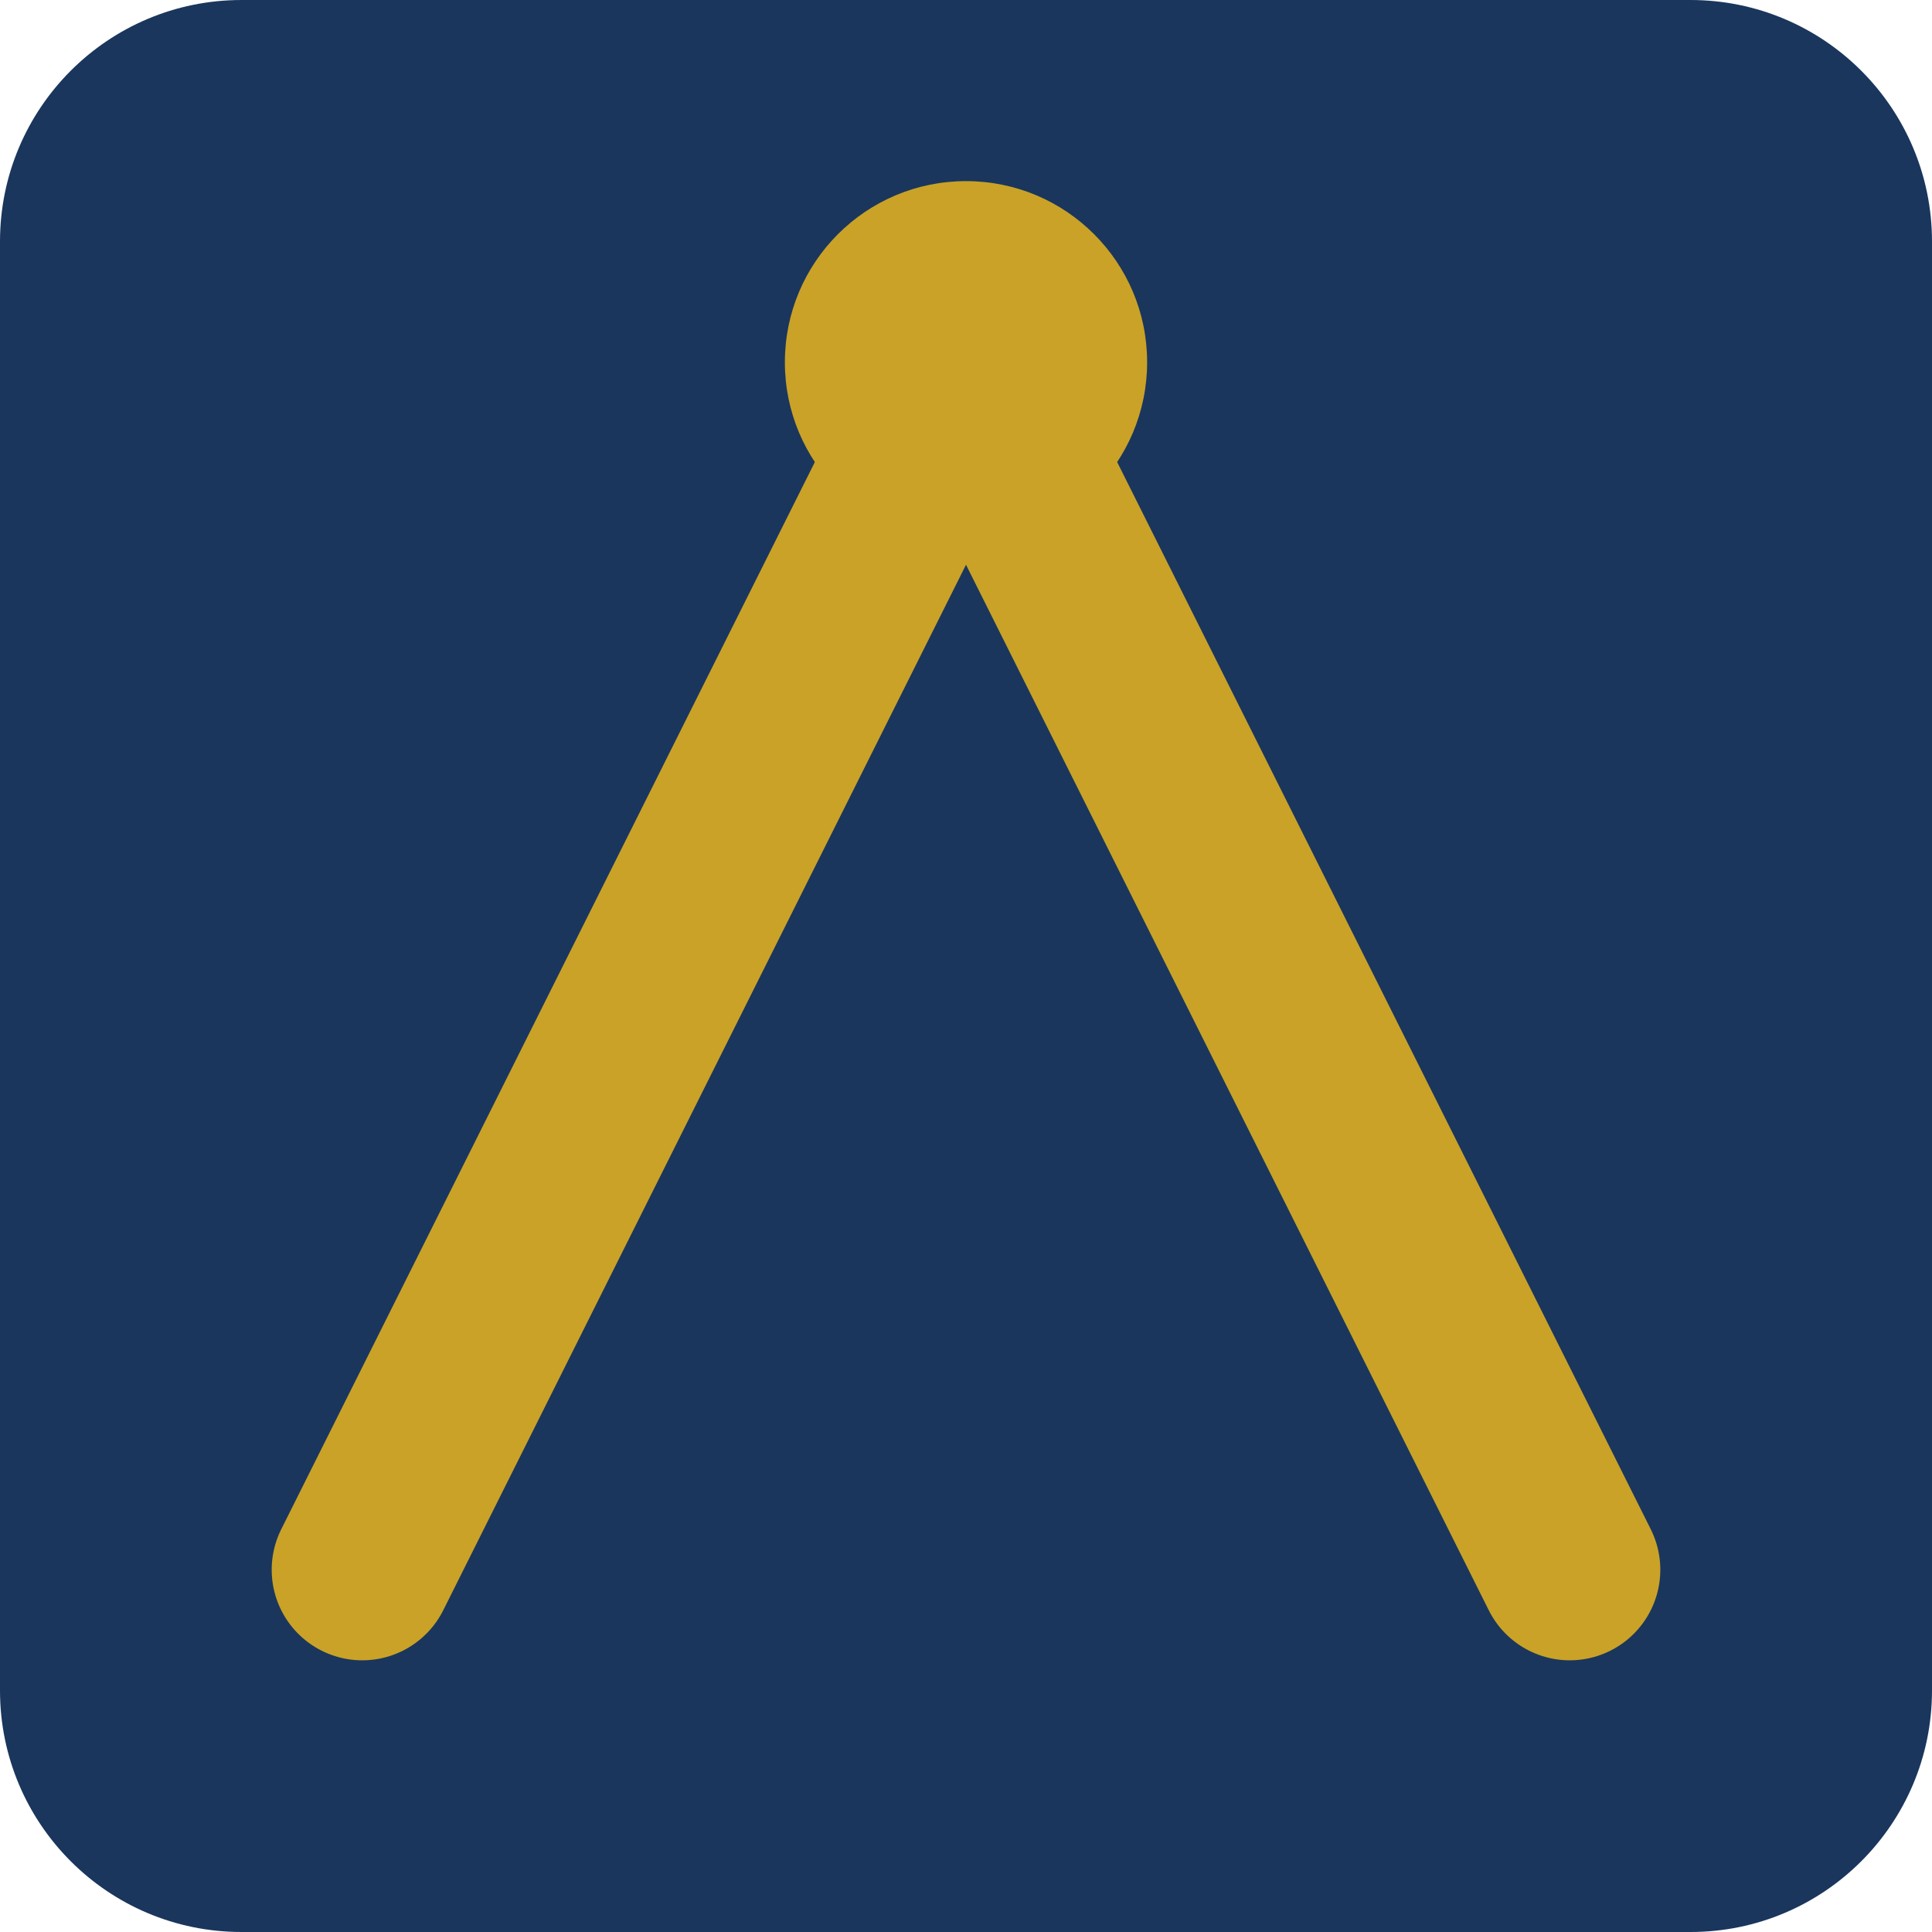
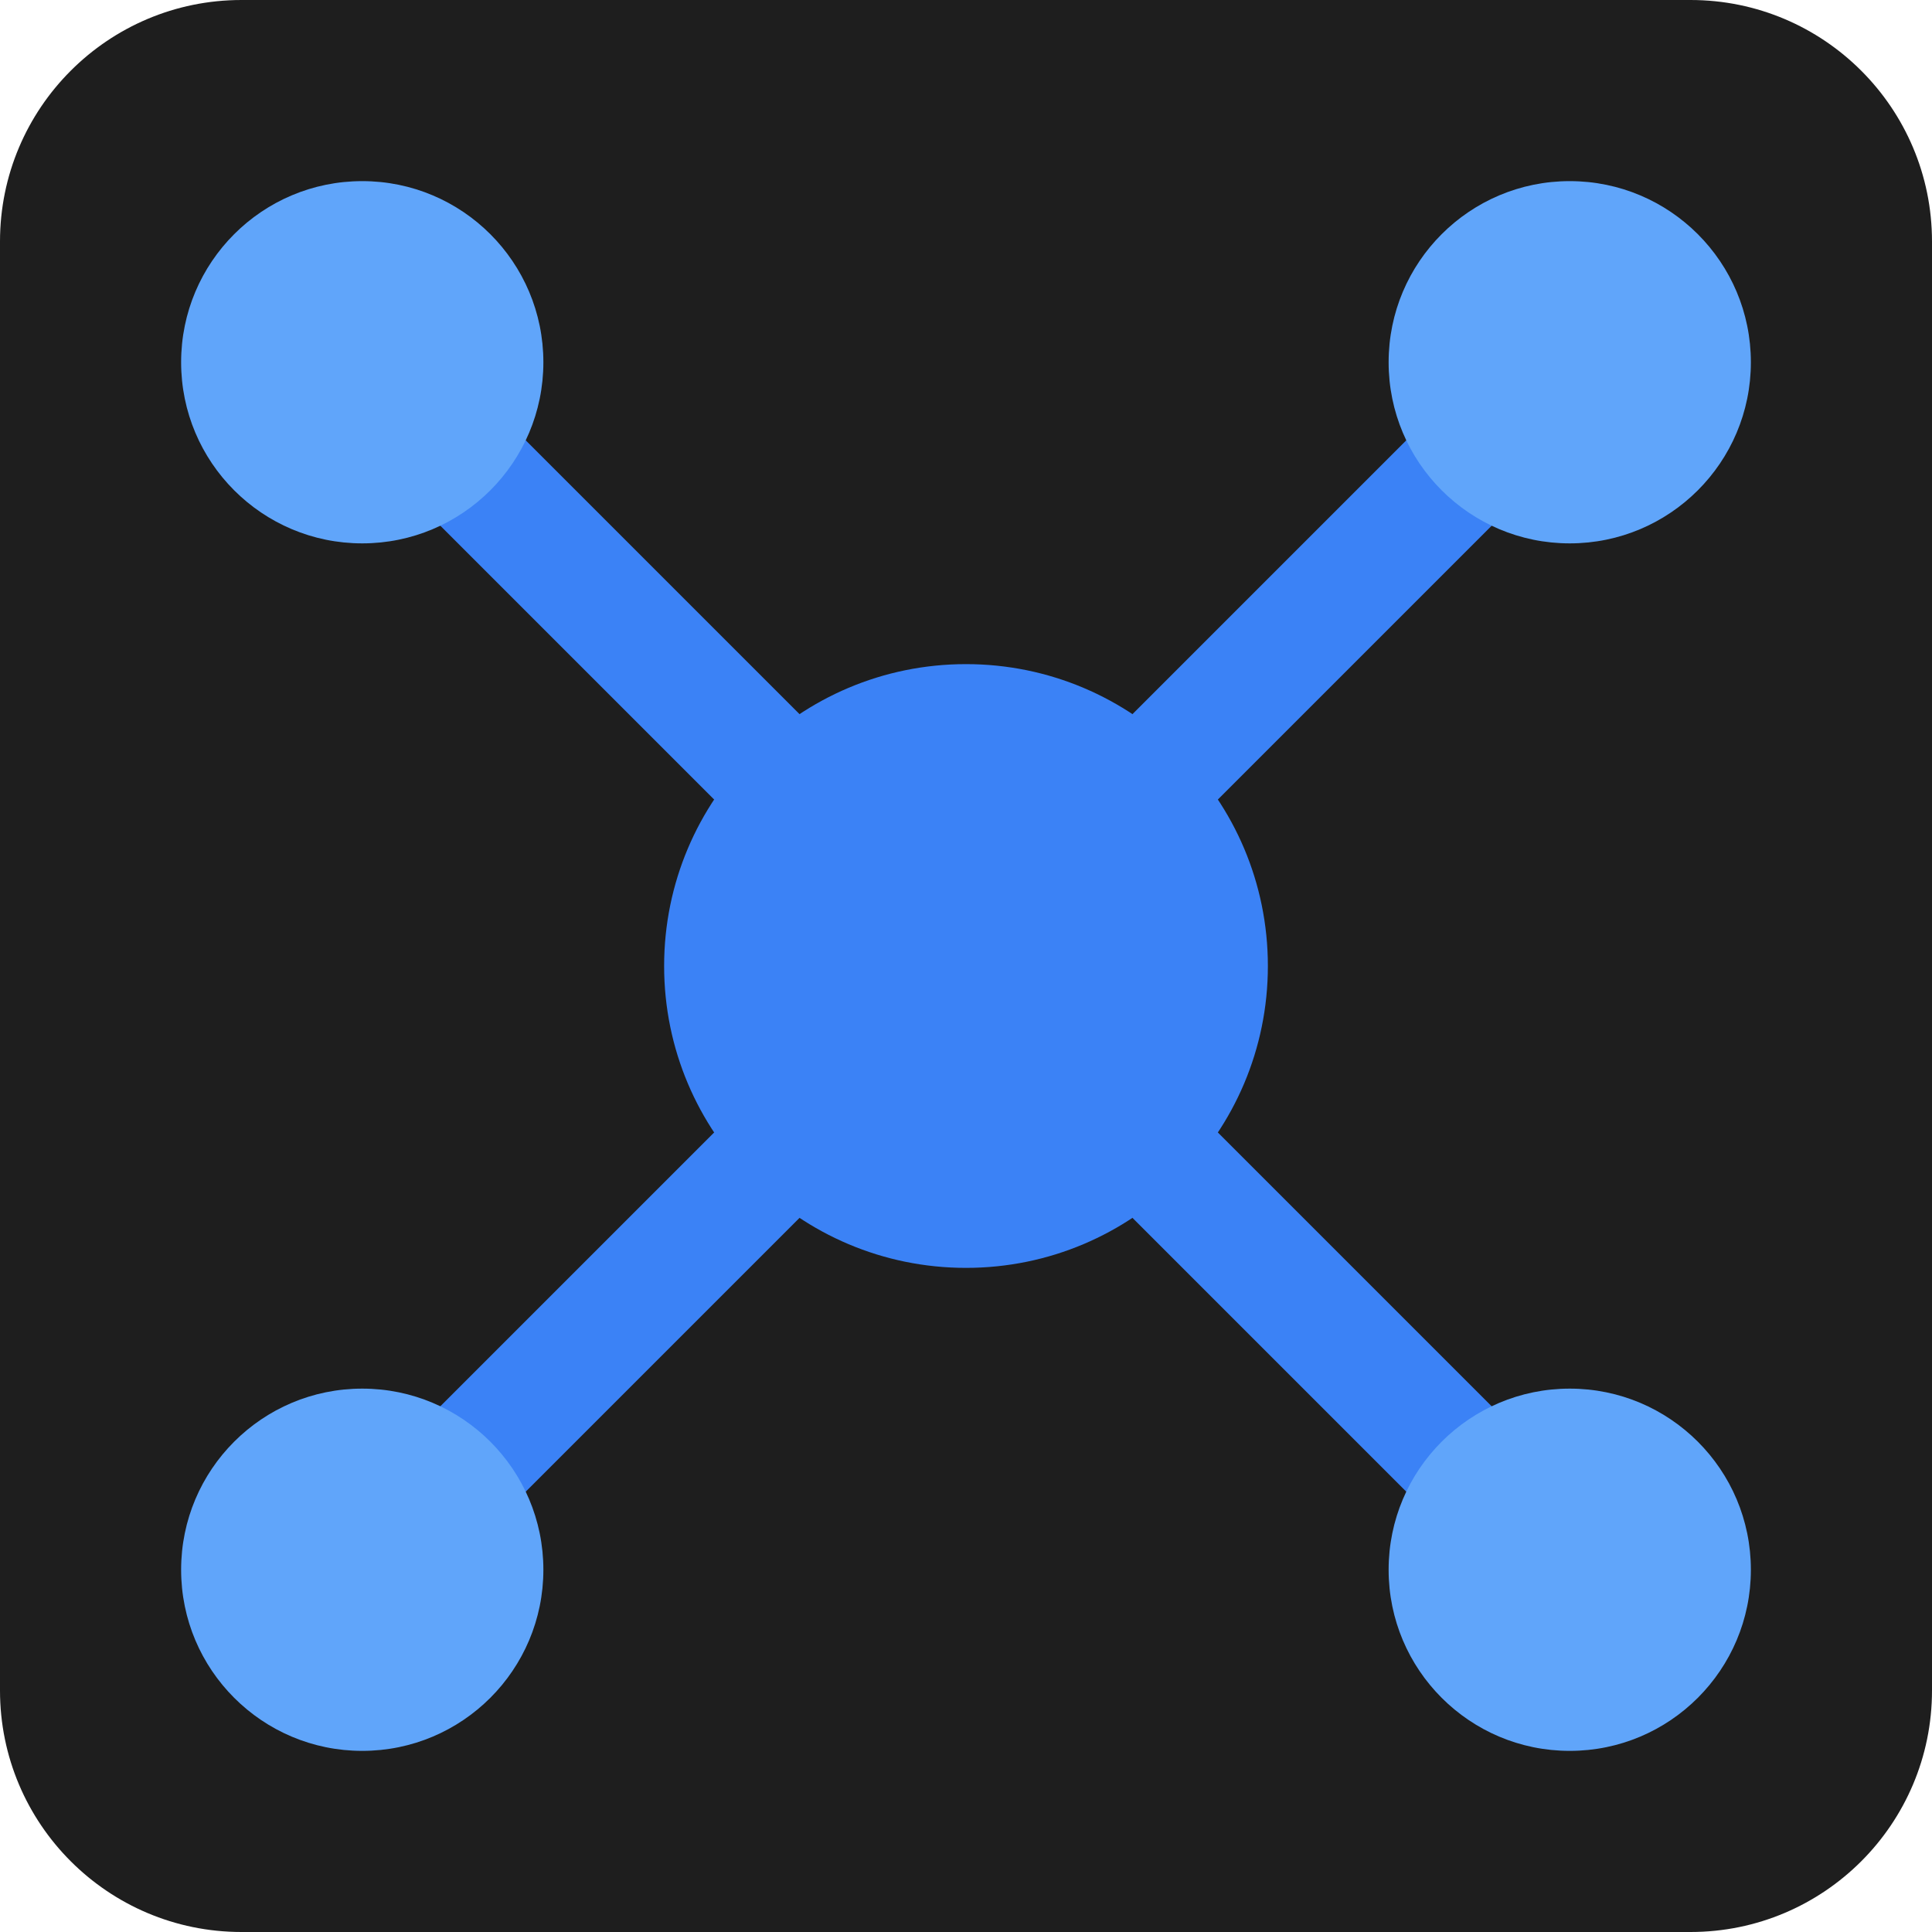
<svg xmlns="http://www.w3.org/2000/svg" viewBox="0 0 32 32" width="32" height="32">
-   <rect width="32" height="32" rx="4" fill="#1a365d" />
-   <line x1="6" y1="26" x2="16" y2="6" stroke="#c9a227" stroke-width="3" stroke-linecap="round" />
-   <line x1="26" y1="26" x2="16" y2="6" stroke="#c9a227" stroke-width="3" stroke-linecap="round" />
-   <circle cx="16" cy="6" r="3" fill="#c9a227" />
+   <rect width="32" height="32" rx="4" fill="#1e1e1e" />
+   <circle cx="16" cy="16" r="5" fill="#3b82f6" />
+   <line x1="16" y1="16" x2="6" y2="6" stroke="#3b82f6" stroke-width="2" />
+   <line x1="16" y1="16" x2="26" y2="6" stroke="#3b82f6" stroke-width="2" />
+   <line x1="16" y1="16" x2="6" y2="26" stroke="#3b82f6" stroke-width="2" />
+   <line x1="16" y1="16" x2="26" y2="26" stroke="#3b82f6" stroke-width="2" />
+   <circle cx="6" cy="6" r="3" fill="#60a5fa" />
+   <circle cx="26" cy="6" r="3" fill="#60a5fa" />
+   <circle cx="6" cy="26" r="3" fill="#60a5fa" />
+   <circle cx="26" cy="26" r="3" fill="#60a5fa" />
</svg>
